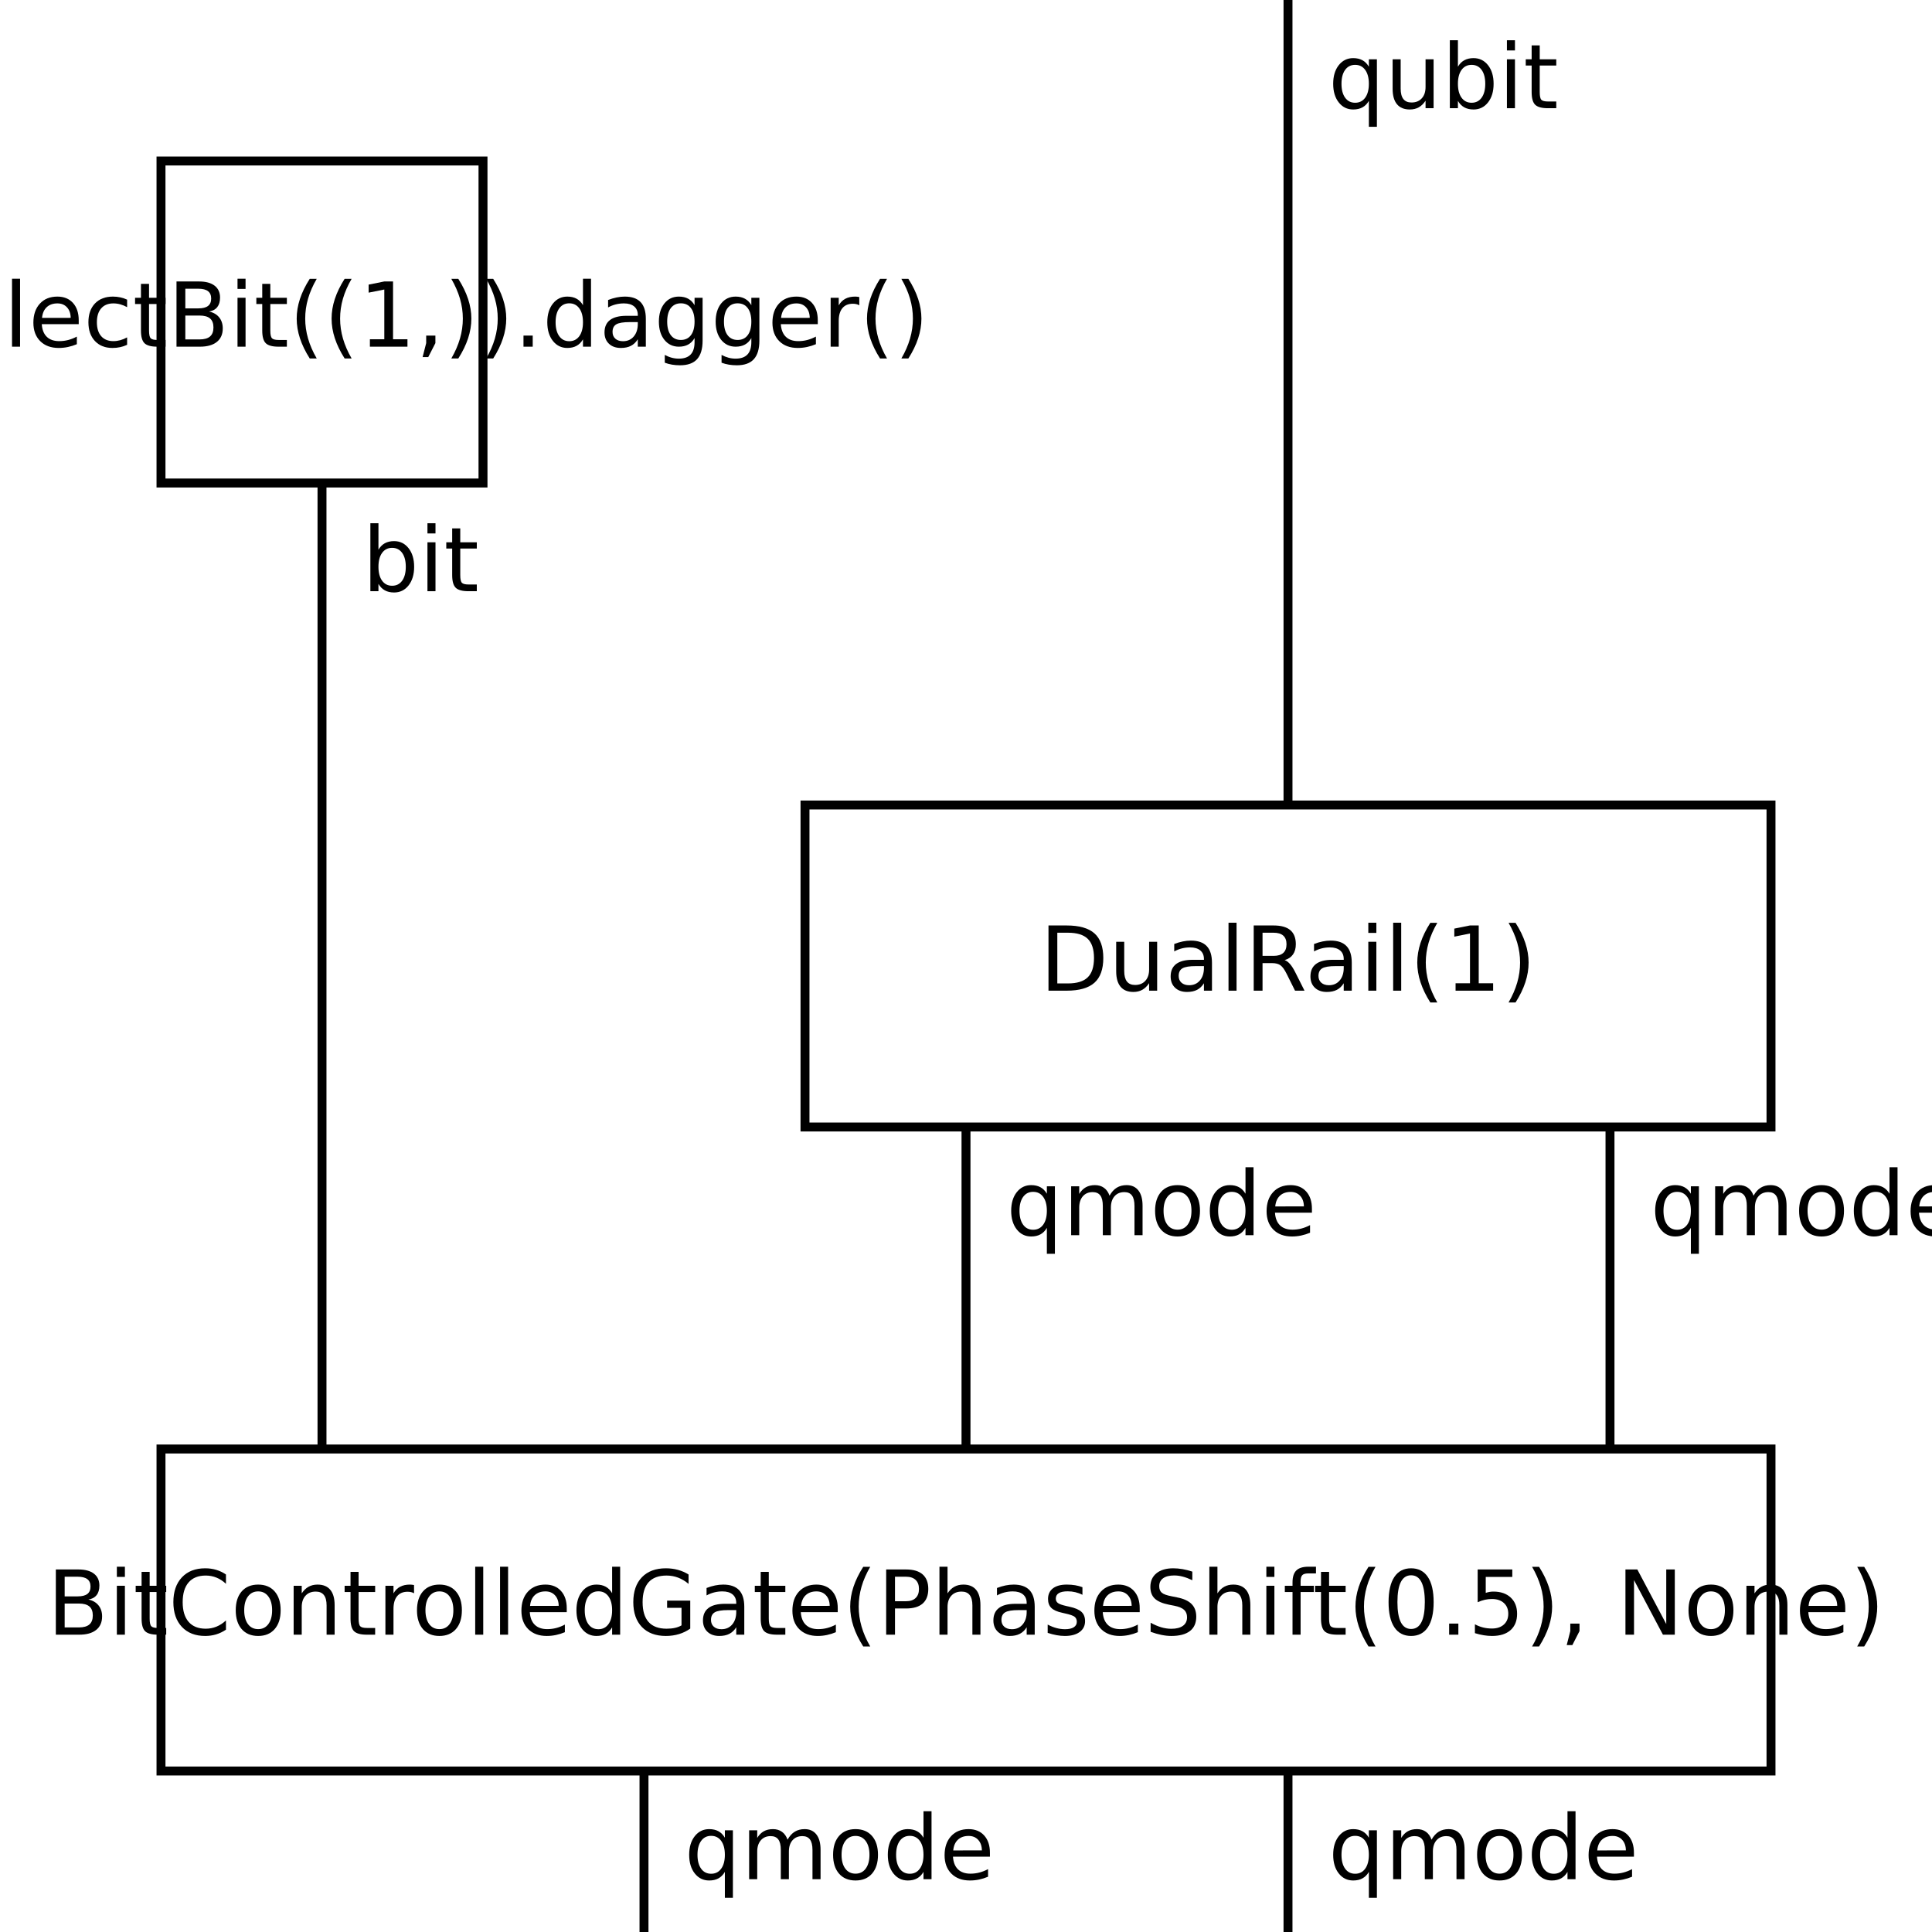
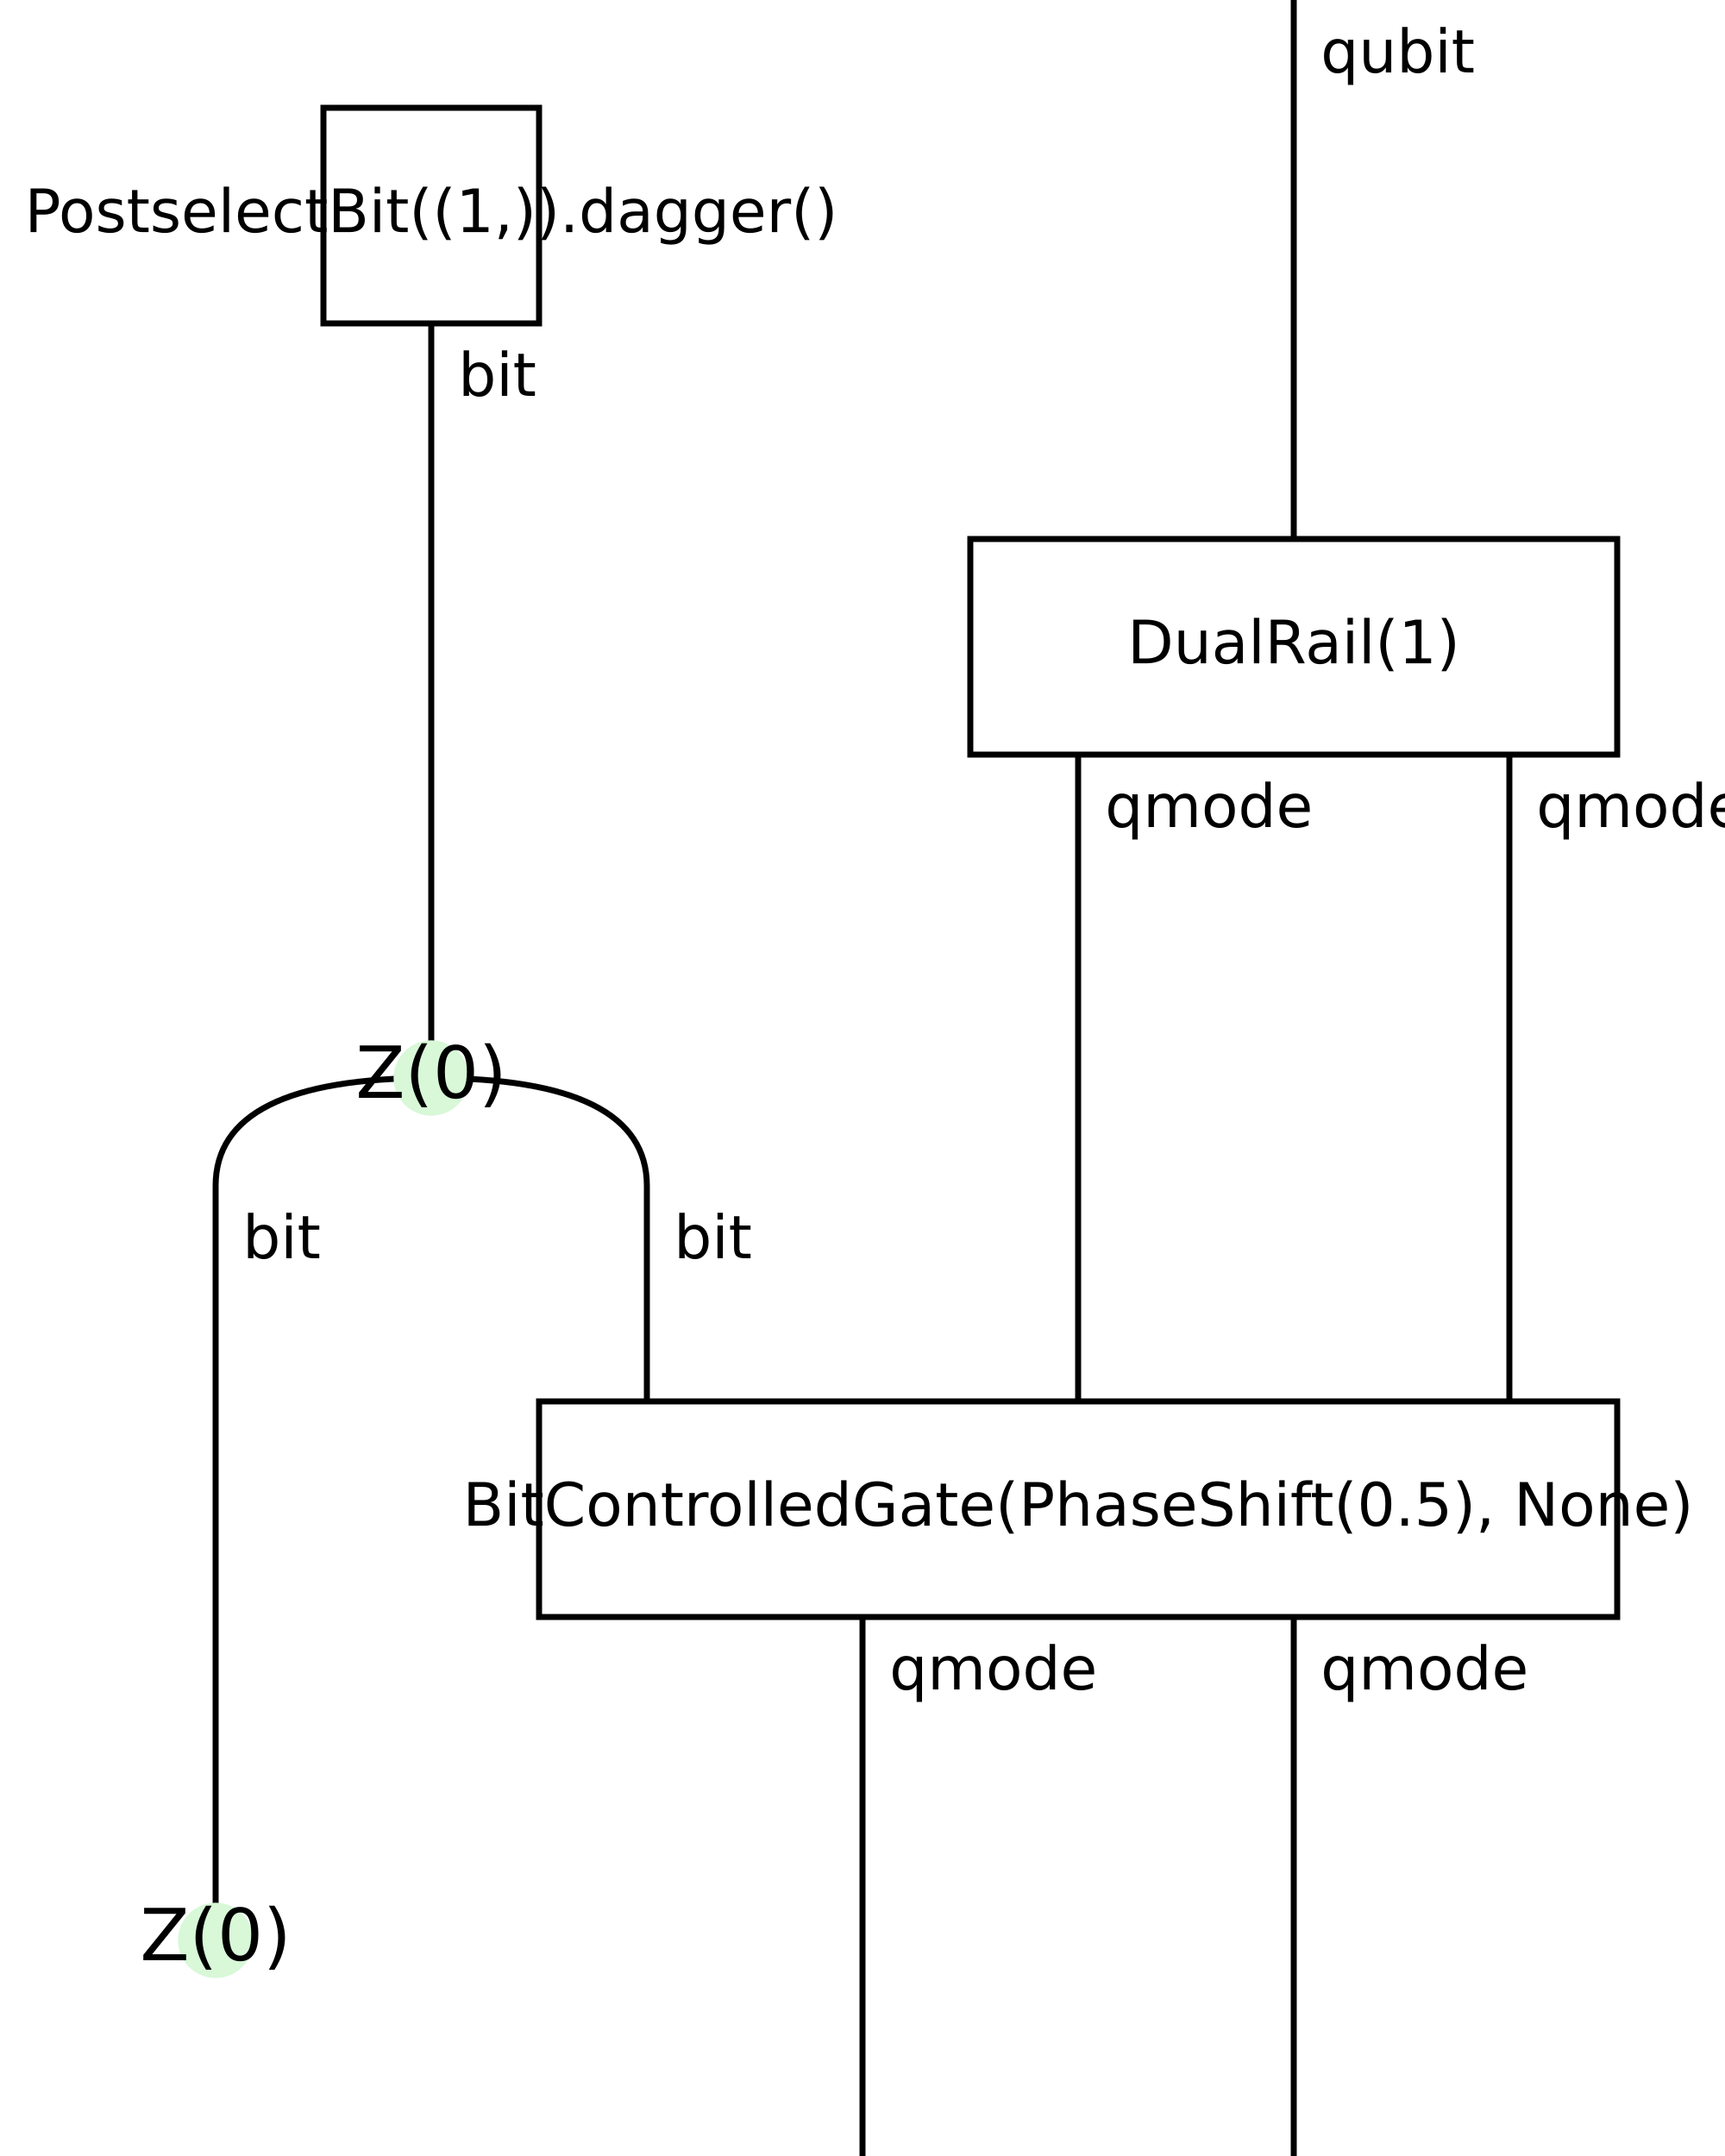
- <svg xmlns="http://www.w3.org/2000/svg" xmlns:xlink="http://www.w3.org/1999/xlink" width="216pt" height="216pt" viewBox="0 0 216 216" version="1.1">
+ <svg xmlns="http://www.w3.org/2000/svg" xmlns:xlink="http://www.w3.org/1999/xlink" width="288pt" height="360pt" viewBox="0 0 288 360" version="1.1">
  <defs>
    <style type="text/css">*{stroke-linejoin: round; stroke-linecap: butt}</style>
  </defs>
  <g id="figure_1">
    <g id="patch_1">
-       <path d="M 0 216  L 216 216  L 216 0  L 0 0  z " style="fill: #ffffff" />
+       <path d="M 0 360  L 288 360  L 288 0  L 0 0  z " style="fill: #ffffff" />
    </g>
    <g id="axes_1">
      <g id="patch_2">
-         <path d="M 0 216  L 216 216  L 216 0  L 0 0  z " clip-path="url(#p2b5b5eb621)" style="fill: #ffffff; stroke: #ffffff; stroke-linejoin: miter" />
+         <path d="M 0 360  L 288 360  L 288 0  L 0 0  z " clip-path="url(#p1aa650f228)" style="fill: #ffffff; stroke: #ffffff; stroke-linejoin: miter" />
      </g>
      <g id="patch_3">
-         <path d="M 36 54  Q 36 162 36 162  " clip-path="url(#p2b5b5eb621)" style="fill: none; stroke: #000000; stroke-linejoin: miter" />
+         <path d="M 72 54  Q 72 162 72 162  " clip-path="url(#p1aa650f228)" style="fill: none; stroke: #000000; stroke-linejoin: miter" />
      </g>
      <g id="patch_4">
-         <path d="M 144 0  Q 144 90 144 90  " clip-path="url(#p2b5b5eb621)" style="fill: none; stroke: #000000; stroke-linejoin: miter" />
+         <path d="M 216 0  Q 216 90 216 90  " clip-path="url(#p1aa650f228)" style="fill: none; stroke: #000000; stroke-linejoin: miter" />
      </g>
      <g id="patch_5">
-         <path d="M 108 126  Q 108 162 108 162  " clip-path="url(#p2b5b5eb621)" style="fill: none; stroke: #000000; stroke-linejoin: miter" />
+         <path d="M 180 126  Q 180 234 180 234  " clip-path="url(#p1aa650f228)" style="fill: none; stroke: #000000; stroke-linejoin: miter" />
      </g>
      <g id="patch_6">
-         <path d="M 180 126  Q 180 162 180 162  " clip-path="url(#p2b5b5eb621)" style="fill: none; stroke: #000000; stroke-linejoin: miter" />
+         <path d="M 252 126  Q 252 234 252 234  " clip-path="url(#p1aa650f228)" style="fill: none; stroke: #000000; stroke-linejoin: miter" />
      </g>
      <g id="patch_7">
-         <path d="M 72 198  Q 72 216 72 216  " clip-path="url(#p2b5b5eb621)" style="fill: none; stroke: #000000; stroke-linejoin: miter" />
+         <path d="M 72 180  Q 36 180 36 198  " clip-path="url(#p1aa650f228)" style="fill: none; stroke: #000000; stroke-linejoin: miter" />
      </g>
      <g id="patch_8">
-         <path d="M 144 198  Q 144 216 144 216  " clip-path="url(#p2b5b5eb621)" style="fill: none; stroke: #000000; stroke-linejoin: miter" />
+         <path d="M 72 180  Q 108 180 108 198  " clip-path="url(#p1aa650f228)" style="fill: none; stroke: #000000; stroke-linejoin: miter" />
      </g>
      <g id="patch_9">
-         <path d="M 18 54  L 18 18  L 54 18  L 54 54  z " clip-path="url(#p2b5b5eb621)" style="fill: #ffffff; stroke: #000000; stroke-linejoin: miter" />
+         <path d="M 72 162  Q 72 180 72 180  " clip-path="url(#p1aa650f228)" style="fill: none; stroke: #000000; stroke-linejoin: miter" />
      </g>
      <g id="patch_10">
-         <path d="M 90 126  L 90 90  L 198 90  L 198 126  z " clip-path="url(#p2b5b5eb621)" style="fill: #ffffff; stroke: #000000; stroke-linejoin: miter" />
+         <path d="M 36 198  Q 36 306 36 306  " clip-path="url(#p1aa650f228)" style="fill: none; stroke: #000000; stroke-linejoin: miter" />
      </g>
      <g id="patch_11">
-         <path d="M 18 198  L 18 162  L 198 162  L 198 198  z " clip-path="url(#p2b5b5eb621)" style="fill: #ffffff; stroke: #000000; stroke-linejoin: miter" />
+         <path d="M 108 198  Q 108 234 108 234  " clip-path="url(#p1aa650f228)" style="fill: none; stroke: #000000; stroke-linejoin: miter" />
+       </g>
+       <g id="patch_12">
+         <path d="M 144 270  Q 144 360 144 360  " clip-path="url(#p1aa650f228)" style="fill: none; stroke: #000000; stroke-linejoin: miter" />
+       </g>
+       <g id="patch_13">
+         <path d="M 216 270  Q 216 360 216 360  " clip-path="url(#p1aa650f228)" style="fill: none; stroke: #000000; stroke-linejoin: miter" />
+       </g>
+       <g id="patch_14">
+         <path d="M 36 306  Q 36 324 36 324  " clip-path="url(#p1aa650f228)" style="fill: none; stroke: #000000; stroke-linejoin: miter" />
+       </g>
+       <g id="patch_15">
+         <path d="M 54 54  L 54 18  L 90 18  L 90 54  z " clip-path="url(#p1aa650f228)" style="fill: #ffffff; stroke: #000000; stroke-linejoin: miter" />
+       </g>
+       <g id="patch_16">
+         <path d="M 162 126  L 162 90  L 270 90  L 270 126  z " clip-path="url(#p1aa650f228)" style="fill: #ffffff; stroke: #000000; stroke-linejoin: miter" />
+       </g>
+       <g id="patch_17">
+         <path d="M 90 270  L 90 234  L 270 234  L 270 270  z " clip-path="url(#p1aa650f228)" style="fill: #ffffff; stroke: #000000; stroke-linejoin: miter" />
+       </g>
+       <g id="PathCollection_1">
+         <defs>
+           <path id="C0_0_48b096e7e0" d="M 0 5.79  C 1.536 5.79 3.008 5.18 4.094 4.094  C 5.18 3.008 5.79 1.536 5.79 -0  C 5.79 -1.536 5.18 -3.008 4.094 -4.094  C 3.008 -5.18 1.536 -5.79 0 -5.79  C -1.536 -5.79 -3.008 -5.18 -4.094 -4.094  C -5.18 -3.008 -5.79 -1.536 -5.79 0  C -5.79 1.536 -5.18 3.008 -4.094 4.094  C -3.008 5.18 -1.536 5.79 0 5.79  z " />
+         </defs>
+         <g clip-path="url(#p1aa650f228)">
+           <use xlink:href="#C0_0_48b096e7e0" x="36" y="324" style="fill: #d8f8d8; stroke: #d8f8d8" />
+         </g>
+         <g clip-path="url(#p1aa650f228)">
+           <use xlink:href="#C0_0_48b096e7e0" x="72" y="180" style="fill: #d8f8d8; stroke: #d8f8d8" />
+         </g>
      </g>
      <g id="text_1">
-         <g transform="translate(40.5 66.09844) scale(0.1 -0.1)">
+         <g transform="translate(76.5 66.09844) scale(0.1 -0.1)">
          <defs>
            <path id="DejaVuSans-62" d="M 3116 1747  Q 3116 2381 2855 2742  Q 2594 3103 2138 3103  Q 1681 3103 1420 2742  Q 1159 2381 1159 1747  Q 1159 1113 1420 752  Q 1681 391 2138 391  Q 2594 391 2855 752  Q 3116 1113 3116 1747  z M 1159 2969  Q 1341 3281 1617 3432  Q 1894 3584 2278 3584  Q 2916 3584 3314 3078  Q 3713 2572 3713 1747  Q 3713 922 3314 415  Q 2916 -91 2278 -91  Q 1894 -91 1617 61  Q 1341 213 1159 525  L 1159 0  L 581 0  L 581 4863  L 1159 4863  L 1159 2969  z " transform="scale(0.015625)" />
            <path id="DejaVuSans-69" d="M 603 3500  L 1178 3500  L 1178 0  L 603 0  L 603 3500  z M 603 4863  L 1178 4863  L 1178 4134  L 603 4134  L 603 4863  z " transform="scale(0.015625)" />
            <path id="DejaVuSans-74" d="M 1172 4494  L 1172 3500  L 2356 3500  L 2356 3053  L 1172 3053  L 1172 1153  Q 1172 725 1289 603  Q 1406 481 1766 481  L 2356 481  L 2356 0  L 1766 0  Q 1100 0 847 248  Q 594 497 594 1153  L 594 3053  L 172 3053  L 172 3500  L 594 3500  L 594 4494  L 1172 4494  z " transform="scale(0.015625)" />
          </defs>
          <use xlink:href="#DejaVuSans-62" />
          <use xlink:href="#DejaVuSans-69" transform="translate(63.47656 0)" />
          <use xlink:href="#DejaVuSans-74" transform="translate(91.25977 0)" />
        </g>
      </g>
      <g id="text_2">
-         <g transform="translate(148.5 12.09844) scale(0.1 -0.1)">
+         <g transform="translate(220.5 12.09844) scale(0.1 -0.1)">
          <defs>
            <path id="DejaVuSans-71" d="M 947 1747  Q 947 1113 1208 752  Q 1469 391 1925 391  Q 2381 391 2643 752  Q 2906 1113 2906 1747  Q 2906 2381 2643 2742  Q 2381 3103 1925 3103  Q 1469 3103 1208 2742  Q 947 2381 947 1747  z M 2906 525  Q 2725 213 2448 61  Q 2172 -91 1784 -91  Q 1150 -91 751 415  Q 353 922 353 1747  Q 353 2572 751 3078  Q 1150 3584 1784 3584  Q 2172 3584 2448 3432  Q 2725 3281 2906 2969  L 2906 3500  L 3481 3500  L 3481 -1331  L 2906 -1331  L 2906 525  z " transform="scale(0.015625)" />
            <path id="DejaVuSans-75" d="M 544 1381  L 544 3500  L 1119 3500  L 1119 1403  Q 1119 906 1312 657  Q 1506 409 1894 409  Q 2359 409 2629 706  Q 2900 1003 2900 1516  L 2900 3500  L 3475 3500  L 3475 0  L 2900 0  L 2900 538  Q 2691 219 2414 64  Q 2138 -91 1772 -91  Q 1169 -91 856 284  Q 544 659 544 1381  z M 1991 3584  L 1991 3584  z " transform="scale(0.015625)" />
          </defs>
          <use xlink:href="#DejaVuSans-71" />
          <use xlink:href="#DejaVuSans-75" transform="translate(63.47656 0)" />
          <use xlink:href="#DejaVuSans-62" transform="translate(126.8555 0)" />
          <use xlink:href="#DejaVuSans-69" transform="translate(190.332 0)" />
          <use xlink:href="#DejaVuSans-74" transform="translate(218.1152 0)" />
        </g>
      </g>
      <g id="text_3">
-         <g transform="translate(112.5 138.0984) scale(0.1 -0.1)">
+         <g transform="translate(184.5 138.0984) scale(0.1 -0.1)">
          <defs>
            <path id="DejaVuSans-6d" d="M 3328 2828  Q 3544 3216 3844 3400  Q 4144 3584 4550 3584  Q 5097 3584 5394 3201  Q 5691 2819 5691 2113  L 5691 0  L 5113 0  L 5113 2094  Q 5113 2597 4934 2840  Q 4756 3084 4391 3084  Q 3944 3084 3684 2787  Q 3425 2491 3425 1978  L 3425 0  L 2847 0  L 2847 2094  Q 2847 2600 2669 2842  Q 2491 3084 2119 3084  Q 1678 3084 1418 2786  Q 1159 2488 1159 1978  L 1159 0  L 581 0  L 581 3500  L 1159 3500  L 1159 2956  Q 1356 3278 1631 3431  Q 1906 3584 2284 3584  Q 2666 3584 2933 3390  Q 3200 3197 3328 2828  z " transform="scale(0.015625)" />
            <path id="DejaVuSans-6f" d="M 1959 3097  Q 1497 3097 1228 2736  Q 959 2375 959 1747  Q 959 1119 1226 758  Q 1494 397 1959 397  Q 2419 397 2687 759  Q 2956 1122 2956 1747  Q 2956 2369 2687 2733  Q 2419 3097 1959 3097  z M 1959 3584  Q 2709 3584 3137 3096  Q 3566 2609 3566 1747  Q 3566 888 3137 398  Q 2709 -91 1959 -91  Q 1206 -91 779 398  Q 353 888 353 1747  Q 353 2609 779 3096  Q 1206 3584 1959 3584  z " transform="scale(0.015625)" />
            <path id="DejaVuSans-64" d="M 2906 2969  L 2906 4863  L 3481 4863  L 3481 0  L 2906 0  L 2906 525  Q 2725 213 2448 61  Q 2172 -91 1784 -91  Q 1150 -91 751 415  Q 353 922 353 1747  Q 353 2572 751 3078  Q 1150 3584 1784 3584  Q 2172 3584 2448 3432  Q 2725 3281 2906 2969  z M 947 1747  Q 947 1113 1208 752  Q 1469 391 1925 391  Q 2381 391 2643 752  Q 2906 1113 2906 1747  Q 2906 2381 2643 2742  Q 2381 3103 1925 3103  Q 1469 3103 1208 2742  Q 947 2381 947 1747  z " transform="scale(0.015625)" />
            <path id="DejaVuSans-65" d="M 3597 1894  L 3597 1613  L 953 1613  Q 991 1019 1311 708  Q 1631 397 2203 397  Q 2534 397 2845 478  Q 3156 559 3463 722  L 3463 178  Q 3153 47 2828 -22  Q 2503 -91 2169 -91  Q 1331 -91 842 396  Q 353 884 353 1716  Q 353 2575 817 3079  Q 1281 3584 2069 3584  Q 2775 3584 3186 3129  Q 3597 2675 3597 1894  z M 3022 2063  Q 3016 2534 2758 2815  Q 2500 3097 2075 3097  Q 1594 3097 1305 2825  Q 1016 2553 972 2059  L 3022 2063  z " transform="scale(0.015625)" />
          </defs>
          <use xlink:href="#DejaVuSans-71" />
          <use xlink:href="#DejaVuSans-6d" transform="translate(63.47656 0)" />
          <use xlink:href="#DejaVuSans-6f" transform="translate(160.8887 0)" />
          <use xlink:href="#DejaVuSans-64" transform="translate(222.0703 0)" />
          <use xlink:href="#DejaVuSans-65" transform="translate(285.5469 0)" />
        </g>
      </g>
      <g id="text_4">
-         <g transform="translate(184.5 138.0984) scale(0.1 -0.1)">
+         <g transform="translate(256.5 138.0984) scale(0.1 -0.1)">
          <use xlink:href="#DejaVuSans-71" />
          <use xlink:href="#DejaVuSans-6d" transform="translate(63.47656 0)" />
          <use xlink:href="#DejaVuSans-6f" transform="translate(160.8887 0)" />
          <use xlink:href="#DejaVuSans-64" transform="translate(222.0703 0)" />
          <use xlink:href="#DejaVuSans-65" transform="translate(285.5469 0)" />
        </g>
      </g>
      <g id="text_5">
-         <g transform="translate(76.5 210.0984) scale(0.1 -0.1)">
+         <g transform="translate(40.5 210.0984) scale(0.1 -0.1)">
+           <use xlink:href="#DejaVuSans-62" />
+           <use xlink:href="#DejaVuSans-69" transform="translate(63.47656 0)" />
+           <use xlink:href="#DejaVuSans-74" transform="translate(91.25977 0)" />
+         </g>
+       </g>
+       <g id="text_6">
+         <g transform="translate(112.5 210.0984) scale(0.1 -0.1)">
+           <use xlink:href="#DejaVuSans-62" />
+           <use xlink:href="#DejaVuSans-69" transform="translate(63.47656 0)" />
+           <use xlink:href="#DejaVuSans-74" transform="translate(91.25977 0)" />
+         </g>
+       </g>
+       <g id="text_7">
+         <g transform="translate(148.5 282.0984) scale(0.1 -0.1)">
          <use xlink:href="#DejaVuSans-71" />
          <use xlink:href="#DejaVuSans-6d" transform="translate(63.47656 0)" />
          <use xlink:href="#DejaVuSans-6f" transform="translate(160.8887 0)" />
          <use xlink:href="#DejaVuSans-64" transform="translate(222.0703 0)" />
          <use xlink:href="#DejaVuSans-65" transform="translate(285.5469 0)" />
        </g>
      </g>
-       <g id="text_6">
-         <g transform="translate(148.5 210.0984) scale(0.1 -0.1)">
+       <g id="text_8">
+         <g transform="translate(220.5 282.0984) scale(0.1 -0.1)">
          <use xlink:href="#DejaVuSans-71" />
          <use xlink:href="#DejaVuSans-6d" transform="translate(63.47656 0)" />
          <use xlink:href="#DejaVuSans-6f" transform="translate(160.8887 0)" />
          <use xlink:href="#DejaVuSans-64" transform="translate(222.0703 0)" />
          <use xlink:href="#DejaVuSans-65" transform="translate(285.5469 0)" />
        </g>
      </g>
-       <g id="text_7">
-         <g transform="translate(-31.87656 38.75937) scale(0.1 -0.1)">
+       <g id="text_9">
+         <g transform="translate(4.123437 38.75937) scale(0.1 -0.1)">
          <defs>
            <path id="DejaVuSans-50" d="M 1259 4147  L 1259 2394  L 2053 2394  Q 2494 2394 2734 2622  Q 2975 2850 2975 3272  Q 2975 3691 2734 3919  Q 2494 4147 2053 4147  L 1259 4147  z M 628 4666  L 2053 4666  Q 2838 4666 3239 4311  Q 3641 3956 3641 3272  Q 3641 2581 3239 2228  Q 2838 1875 2053 1875  L 1259 1875  L 1259 0  L 628 0  L 628 4666  z " transform="scale(0.015625)" />
            <path id="DejaVuSans-73" d="M 2834 3397  L 2834 2853  Q 2591 2978 2328 3040  Q 2066 3103 1784 3103  Q 1356 3103 1142 2972  Q 928 2841 928 2578  Q 928 2378 1081 2264  Q 1234 2150 1697 2047  L 1894 2003  Q 2506 1872 2764 1633  Q 3022 1394 3022 966  Q 3022 478 2636 193  Q 2250 -91 1575 -91  Q 1294 -91 989 -36  Q 684 19 347 128  L 347 722  Q 666 556 975 473  Q 1284 391 1588 391  Q 1994 391 2212 530  Q 2431 669 2431 922  Q 2431 1156 2273 1281  Q 2116 1406 1581 1522  L 1381 1569  Q 847 1681 609 1914  Q 372 2147 372 2553  Q 372 3047 722 3315  Q 1072 3584 1716 3584  Q 2034 3584 2315 3537  Q 2597 3491 2834 3397  z " transform="scale(0.015625)" />
            <path id="DejaVuSans-6c" d="M 603 4863  L 1178 4863  L 1178 0  L 603 0  L 603 4863  z " transform="scale(0.015625)" />
            <path id="DejaVuSans-63" d="M 3122 3366  L 3122 2828  Q 2878 2963 2633 3030  Q 2388 3097 2138 3097  Q 1578 3097 1268 2742  Q 959 2388 959 1747  Q 959 1106 1268 751  Q 1578 397 2138 397  Q 2388 397 2633 464  Q 2878 531 3122 666  L 3122 134  Q 2881 22 2623 -34  Q 2366 -91 2075 -91  Q 1284 -91 818 406  Q 353 903 353 1747  Q 353 2603 823 3093  Q 1294 3584 2113 3584  Q 2378 3584 2631 3529  Q 2884 3475 3122 3366  z " transform="scale(0.015625)" />
            <path id="DejaVuSans-42" d="M 1259 2228  L 1259 519  L 2272 519  Q 2781 519 3026 730  Q 3272 941 3272 1375  Q 3272 1813 3026 2020  Q 2781 2228 2272 2228  L 1259 2228  z M 1259 4147  L 1259 2741  L 2194 2741  Q 2656 2741 2882 2914  Q 3109 3088 3109 3444  Q 3109 3797 2882 3972  Q 2656 4147 2194 4147  L 1259 4147  z M 628 4666  L 2241 4666  Q 2963 4666 3353 4366  Q 3744 4066 3744 3513  Q 3744 3084 3544 2831  Q 3344 2578 2956 2516  Q 3422 2416 3680 2098  Q 3938 1781 3938 1306  Q 3938 681 3513 340  Q 3088 0 2303 0  L 628 0  L 628 4666  z " transform="scale(0.015625)" />
            <path id="DejaVuSans-28" d="M 1984 4856  Q 1566 4138 1362 3434  Q 1159 2731 1159 2009  Q 1159 1288 1364 580  Q 1569 -128 1984 -844  L 1484 -844  Q 1016 -109 783 600  Q 550 1309 550 2009  Q 550 2706 781 3412  Q 1013 4119 1484 4856  L 1984 4856  z " transform="scale(0.015625)" />
            <path id="DejaVuSans-31" d="M 794 531  L 1825 531  L 1825 4091  L 703 3866  L 703 4441  L 1819 4666  L 2450 4666  L 2450 531  L 3481 531  L 3481 0  L 794 0  L 794 531  z " transform="scale(0.015625)" />
            <path id="DejaVuSans-2c" d="M 750 794  L 1409 794  L 1409 256  L 897 -744  L 494 -744  L 750 256  L 750 794  z " transform="scale(0.015625)" />
            <path id="DejaVuSans-29" d="M 513 4856  L 1013 4856  Q 1481 4119 1714 3412  Q 1947 2706 1947 2009  Q 1947 1309 1714 600  Q 1481 -109 1013 -844  L 513 -844  Q 928 -128 1133 580  Q 1338 1288 1338 2009  Q 1338 2731 1133 3434  Q 928 4138 513 4856  z " transform="scale(0.015625)" />
            <path id="DejaVuSans-2e" d="M 684 794  L 1344 794  L 1344 0  L 684 0  L 684 794  z " transform="scale(0.015625)" />
            <path id="DejaVuSans-61" d="M 2194 1759  Q 1497 1759 1228 1600  Q 959 1441 959 1056  Q 959 750 1161 570  Q 1363 391 1709 391  Q 2188 391 2477 730  Q 2766 1069 2766 1631  L 2766 1759  L 2194 1759  z M 3341 1997  L 3341 0  L 2766 0  L 2766 531  Q 2569 213 2275 61  Q 1981 -91 1556 -91  Q 1019 -91 701 211  Q 384 513 384 1019  Q 384 1609 779 1909  Q 1175 2209 1959 2209  L 2766 2209  L 2766 2266  Q 2766 2663 2505 2880  Q 2244 3097 1772 3097  Q 1472 3097 1187 3025  Q 903 2953 641 2809  L 641 3341  Q 956 3463 1253 3523  Q 1550 3584 1831 3584  Q 2591 3584 2966 3190  Q 3341 2797 3341 1997  z " transform="scale(0.015625)" />
            <path id="DejaVuSans-67" d="M 2906 1791  Q 2906 2416 2648 2759  Q 2391 3103 1925 3103  Q 1463 3103 1205 2759  Q 947 2416 947 1791  Q 947 1169 1205 825  Q 1463 481 1925 481  Q 2391 481 2648 825  Q 2906 1169 2906 1791  z M 3481 434  Q 3481 -459 3084 -895  Q 2688 -1331 1869 -1331  Q 1566 -1331 1297 -1286  Q 1028 -1241 775 -1147  L 775 -588  Q 1028 -725 1275 -790  Q 1522 -856 1778 -856  Q 2344 -856 2625 -561  Q 2906 -266 2906 331  L 2906 616  Q 2728 306 2450 153  Q 2172 0 1784 0  Q 1141 0 747 490  Q 353 981 353 1791  Q 353 2603 747 3093  Q 1141 3584 1784 3584  Q 2172 3584 2450 3431  Q 2728 3278 2906 2969  L 2906 3500  L 3481 3500  L 3481 434  z " transform="scale(0.015625)" />
            <path id="DejaVuSans-72" d="M 2631 2963  Q 2534 3019 2420 3045  Q 2306 3072 2169 3072  Q 1681 3072 1420 2755  Q 1159 2438 1159 1844  L 1159 0  L 581 0  L 581 3500  L 1159 3500  L 1159 2956  Q 1341 3275 1631 3429  Q 1922 3584 2338 3584  Q 2397 3584 2469 3576  Q 2541 3569 2628 3553  L 2631 2963  z " transform="scale(0.015625)" />
          </defs>
          <use xlink:href="#DejaVuSans-50" />
          <use xlink:href="#DejaVuSans-6f" transform="translate(56.67773 0)" />
          <use xlink:href="#DejaVuSans-73" transform="translate(117.8594 0)" />
          <use xlink:href="#DejaVuSans-74" transform="translate(169.959 0)" />
          <use xlink:href="#DejaVuSans-73" transform="translate(209.168 0)" />
          <use xlink:href="#DejaVuSans-65" transform="translate(261.2676 0)" />
          <use xlink:href="#DejaVuSans-6c" transform="translate(322.791 0)" />
          <use xlink:href="#DejaVuSans-65" transform="translate(350.5742 0)" />
          <use xlink:href="#DejaVuSans-63" transform="translate(412.0977 0)" />
          <use xlink:href="#DejaVuSans-74" transform="translate(467.0781 0)" />
          <use xlink:href="#DejaVuSans-42" transform="translate(506.2871 0)" />
          <use xlink:href="#DejaVuSans-69" transform="translate(574.8906 0)" />
          <use xlink:href="#DejaVuSans-74" transform="translate(602.6738 0)" />
          <use xlink:href="#DejaVuSans-28" transform="translate(641.8828 0)" />
          <use xlink:href="#DejaVuSans-28" transform="translate(680.8965 0)" />
          <use xlink:href="#DejaVuSans-31" transform="translate(719.9102 0)" />
          <use xlink:href="#DejaVuSans-2c" transform="translate(783.5332 0)" />
          <use xlink:href="#DejaVuSans-29" transform="translate(815.3203 0)" />
          <use xlink:href="#DejaVuSans-29" transform="translate(854.334 0)" />
          <use xlink:href="#DejaVuSans-2e" transform="translate(893.3477 0)" />
          <use xlink:href="#DejaVuSans-64" transform="translate(925.1348 0)" />
          <use xlink:href="#DejaVuSans-61" transform="translate(988.6113 0)" />
          <use xlink:href="#DejaVuSans-67" transform="translate(1049.891 0)" />
          <use xlink:href="#DejaVuSans-67" transform="translate(1113.367 0)" />
          <use xlink:href="#DejaVuSans-65" transform="translate(1176.844 0)" />
          <use xlink:href="#DejaVuSans-72" transform="translate(1238.367 0)" />
          <use xlink:href="#DejaVuSans-28" transform="translate(1279.48 0)" />
          <use xlink:href="#DejaVuSans-29" transform="translate(1318.494 0)" />
        </g>
      </g>
-       <g id="text_8">
-         <g transform="translate(116.2414 110.7594) scale(0.1 -0.1)">
+       <g id="text_10">
+         <g transform="translate(188.2414 110.7594) scale(0.1 -0.1)">
          <defs>
            <path id="DejaVuSans-44" d="M 1259 4147  L 1259 519  L 2022 519  Q 2988 519 3436 956  Q 3884 1394 3884 2338  Q 3884 3275 3436 3711  Q 2988 4147 2022 4147  L 1259 4147  z M 628 4666  L 1925 4666  Q 3281 4666 3915 4102  Q 4550 3538 4550 2338  Q 4550 1131 3912 565  Q 3275 0 1925 0  L 628 0  L 628 4666  z " transform="scale(0.015625)" />
            <path id="DejaVuSans-52" d="M 2841 2188  Q 3044 2119 3236 1894  Q 3428 1669 3622 1275  L 4263 0  L 3584 0  L 2988 1197  Q 2756 1666 2539 1819  Q 2322 1972 1947 1972  L 1259 1972  L 1259 0  L 628 0  L 628 4666  L 2053 4666  Q 2853 4666 3247 4331  Q 3641 3997 3641 3322  Q 3641 2881 3436 2590  Q 3231 2300 2841 2188  z M 1259 4147  L 1259 2491  L 2053 2491  Q 2509 2491 2742 2702  Q 2975 2913 2975 3322  Q 2975 3731 2742 3939  Q 2509 4147 2053 4147  L 1259 4147  z " transform="scale(0.015625)" />
          </defs>
          <use xlink:href="#DejaVuSans-44" />
          <use xlink:href="#DejaVuSans-75" transform="translate(77.00195 0)" />
          <use xlink:href="#DejaVuSans-61" transform="translate(140.3809 0)" />
          <use xlink:href="#DejaVuSans-6c" transform="translate(201.6602 0)" />
          <use xlink:href="#DejaVuSans-52" transform="translate(229.4434 0)" />
          <use xlink:href="#DejaVuSans-61" transform="translate(296.6758 0)" />
          <use xlink:href="#DejaVuSans-69" transform="translate(357.9551 0)" />
          <use xlink:href="#DejaVuSans-6c" transform="translate(385.7383 0)" />
          <use xlink:href="#DejaVuSans-28" transform="translate(413.5215 0)" />
          <use xlink:href="#DejaVuSans-31" transform="translate(452.5352 0)" />
          <use xlink:href="#DejaVuSans-29" transform="translate(516.1582 0)" />
        </g>
      </g>
-       <g id="text_9">
-         <g transform="translate(5.2625 182.7594) scale(0.1 -0.1)">
+       <g id="text_11">
+         <g transform="translate(77.2625 254.7594) scale(0.1 -0.1)">
          <defs>
            <path id="DejaVuSans-43" d="M 4122 4306  L 4122 3641  Q 3803 3938 3442 4084  Q 3081 4231 2675 4231  Q 1875 4231 1450 3742  Q 1025 3253 1025 2328  Q 1025 1406 1450 917  Q 1875 428 2675 428  Q 3081 428 3442 575  Q 3803 722 4122 1019  L 4122 359  Q 3791 134 3420 21  Q 3050 -91 2638 -91  Q 1578 -91 968 557  Q 359 1206 359 2328  Q 359 3453 968 4101  Q 1578 4750 2638 4750  Q 3056 4750 3426 4639  Q 3797 4528 4122 4306  z " transform="scale(0.015625)" />
            <path id="DejaVuSans-6e" d="M 3513 2113  L 3513 0  L 2938 0  L 2938 2094  Q 2938 2591 2744 2837  Q 2550 3084 2163 3084  Q 1697 3084 1428 2787  Q 1159 2491 1159 1978  L 1159 0  L 581 0  L 581 3500  L 1159 3500  L 1159 2956  Q 1366 3272 1645 3428  Q 1925 3584 2291 3584  Q 2894 3584 3203 3211  Q 3513 2838 3513 2113  z " transform="scale(0.015625)" />
            <path id="DejaVuSans-47" d="M 3809 666  L 3809 1919  L 2778 1919  L 2778 2438  L 4434 2438  L 4434 434  Q 4069 175 3628 42  Q 3188 -91 2688 -91  Q 1594 -91 976 548  Q 359 1188 359 2328  Q 359 3472 976 4111  Q 1594 4750 2688 4750  Q 3144 4750 3555 4637  Q 3966 4525 4313 4306  L 4313 3634  Q 3963 3931 3569 4081  Q 3175 4231 2741 4231  Q 1884 4231 1454 3753  Q 1025 3275 1025 2328  Q 1025 1384 1454 906  Q 1884 428 2741 428  Q 3075 428 3337 486  Q 3600 544 3809 666  z " transform="scale(0.015625)" />
            <path id="DejaVuSans-68" d="M 3513 2113  L 3513 0  L 2938 0  L 2938 2094  Q 2938 2591 2744 2837  Q 2550 3084 2163 3084  Q 1697 3084 1428 2787  Q 1159 2491 1159 1978  L 1159 0  L 581 0  L 581 4863  L 1159 4863  L 1159 2956  Q 1366 3272 1645 3428  Q 1925 3584 2291 3584  Q 2894 3584 3203 3211  Q 3513 2838 3513 2113  z " transform="scale(0.015625)" />
            <path id="DejaVuSans-53" d="M 3425 4513  L 3425 3897  Q 3066 4069 2747 4153  Q 2428 4238 2131 4238  Q 1616 4238 1336 4038  Q 1056 3838 1056 3469  Q 1056 3159 1242 3001  Q 1428 2844 1947 2747  L 2328 2669  Q 3034 2534 3370 2195  Q 3706 1856 3706 1288  Q 3706 609 3251 259  Q 2797 -91 1919 -91  Q 1588 -91 1214 -16  Q 841 59 441 206  L 441 856  Q 825 641 1194 531  Q 1563 422 1919 422  Q 2459 422 2753 634  Q 3047 847 3047 1241  Q 3047 1584 2836 1778  Q 2625 1972 2144 2069  L 1759 2144  Q 1053 2284 737 2584  Q 422 2884 422 3419  Q 422 4038 858 4394  Q 1294 4750 2059 4750  Q 2388 4750 2728 4690  Q 3069 4631 3425 4513  z " transform="scale(0.015625)" />
            <path id="DejaVuSans-66" d="M 2375 4863  L 2375 4384  L 1825 4384  Q 1516 4384 1395 4259  Q 1275 4134 1275 3809  L 1275 3500  L 2222 3500  L 2222 3053  L 1275 3053  L 1275 0  L 697 0  L 697 3053  L 147 3053  L 147 3500  L 697 3500  L 697 3744  Q 697 4328 969 4595  Q 1241 4863 1831 4863  L 2375 4863  z " transform="scale(0.015625)" />
            <path id="DejaVuSans-30" d="M 2034 4250  Q 1547 4250 1301 3770  Q 1056 3291 1056 2328  Q 1056 1369 1301 889  Q 1547 409 2034 409  Q 2525 409 2770 889  Q 3016 1369 3016 2328  Q 3016 3291 2770 3770  Q 2525 4250 2034 4250  z M 2034 4750  Q 2819 4750 3233 4129  Q 3647 3509 3647 2328  Q 3647 1150 3233 529  Q 2819 -91 2034 -91  Q 1250 -91 836 529  Q 422 1150 422 2328  Q 422 3509 836 4129  Q 1250 4750 2034 4750  z " transform="scale(0.015625)" />
            <path id="DejaVuSans-35" d="M 691 4666  L 3169 4666  L 3169 4134  L 1269 4134  L 1269 2991  Q 1406 3038 1543 3061  Q 1681 3084 1819 3084  Q 2600 3084 3056 2656  Q 3513 2228 3513 1497  Q 3513 744 3044 326  Q 2575 -91 1722 -91  Q 1428 -91 1123 -41  Q 819 9 494 109  L 494 744  Q 775 591 1075 516  Q 1375 441 1709 441  Q 2250 441 2565 725  Q 2881 1009 2881 1497  Q 2881 1984 2565 2268  Q 2250 2553 1709 2553  Q 1456 2553 1204 2497  Q 953 2441 691 2322  L 691 4666  z " transform="scale(0.015625)" />
            <path id="DejaVuSans-20" transform="scale(0.015625)" />
            <path id="DejaVuSans-4e" d="M 628 4666  L 1478 4666  L 3547 763  L 3547 4666  L 4159 4666  L 4159 0  L 3309 0  L 1241 3903  L 1241 0  L 628 0  L 628 4666  z " transform="scale(0.015625)" />
          </defs>
          <use xlink:href="#DejaVuSans-42" />
          <use xlink:href="#DejaVuSans-69" transform="translate(68.60352 0)" />
          <use xlink:href="#DejaVuSans-74" transform="translate(96.38672 0)" />
          <use xlink:href="#DejaVuSans-43" transform="translate(135.5957 0)" />
          <use xlink:href="#DejaVuSans-6f" transform="translate(205.4199 0)" />
          <use xlink:href="#DejaVuSans-6e" transform="translate(266.6016 0)" />
          <use xlink:href="#DejaVuSans-74" transform="translate(329.9805 0)" />
          <use xlink:href="#DejaVuSans-72" transform="translate(369.1895 0)" />
          <use xlink:href="#DejaVuSans-6f" transform="translate(408.0527 0)" />
          <use xlink:href="#DejaVuSans-6c" transform="translate(469.2344 0)" />
          <use xlink:href="#DejaVuSans-6c" transform="translate(497.0176 0)" />
          <use xlink:href="#DejaVuSans-65" transform="translate(524.8008 0)" />
          <use xlink:href="#DejaVuSans-64" transform="translate(586.3242 0)" />
          <use xlink:href="#DejaVuSans-47" transform="translate(649.8008 0)" />
          <use xlink:href="#DejaVuSans-61" transform="translate(727.291 0)" />
          <use xlink:href="#DejaVuSans-74" transform="translate(788.5703 0)" />
          <use xlink:href="#DejaVuSans-65" transform="translate(827.7793 0)" />
          <use xlink:href="#DejaVuSans-28" transform="translate(889.3027 0)" />
          <use xlink:href="#DejaVuSans-50" transform="translate(928.3164 0)" />
          <use xlink:href="#DejaVuSans-68" transform="translate(988.6191 0)" />
          <use xlink:href="#DejaVuSans-61" transform="translate(1051.998 0)" />
          <use xlink:href="#DejaVuSans-73" transform="translate(1113.277 0)" />
          <use xlink:href="#DejaVuSans-65" transform="translate(1165.377 0)" />
          <use xlink:href="#DejaVuSans-53" transform="translate(1226.9 0)" />
          <use xlink:href="#DejaVuSans-68" transform="translate(1290.377 0)" />
          <use xlink:href="#DejaVuSans-69" transform="translate(1353.756 0)" />
          <use xlink:href="#DejaVuSans-66" transform="translate(1381.539 0)" />
          <use xlink:href="#DejaVuSans-74" transform="translate(1414.994 0)" />
          <use xlink:href="#DejaVuSans-28" transform="translate(1454.203 0)" />
          <use xlink:href="#DejaVuSans-30" transform="translate(1493.217 0)" />
          <use xlink:href="#DejaVuSans-2e" transform="translate(1556.84 0)" />
          <use xlink:href="#DejaVuSans-35" transform="translate(1588.627 0)" />
          <use xlink:href="#DejaVuSans-29" transform="translate(1652.25 0)" />
          <use xlink:href="#DejaVuSans-2c" transform="translate(1691.264 0)" />
          <use xlink:href="#DejaVuSans-20" transform="translate(1723.051 0)" />
          <use xlink:href="#DejaVuSans-4e" transform="translate(1754.838 0)" />
          <use xlink:href="#DejaVuSans-6f" transform="translate(1829.643 0)" />
          <use xlink:href="#DejaVuSans-6e" transform="translate(1890.824 0)" />
          <use xlink:href="#DejaVuSans-65" transform="translate(1954.203 0)" />
          <use xlink:href="#DejaVuSans-29" transform="translate(2015.727 0)" />
        </g>
      </g>
+       <g id="text_12">
+         <g clip-path="url(#p1aa650f228)">
+           <g transform="translate(23.39062 327.3112) scale(0.12 -0.12)">
+             <defs>
+               <path id="DejaVuSans-5a" d="M 359 4666  L 4025 4666  L 4025 4184  L 1075 531  L 4097 531  L 4097 0  L 288 0  L 288 481  L 3238 4134  L 359 4134  L 359 4666  z " transform="scale(0.015625)" />
+             </defs>
+             <use xlink:href="#DejaVuSans-5a" />
+             <use xlink:href="#DejaVuSans-28" transform="translate(68.50586 0)" />
+             <use xlink:href="#DejaVuSans-30" transform="translate(107.5195 0)" />
+             <use xlink:href="#DejaVuSans-29" transform="translate(171.1426 0)" />
+           </g>
+         </g>
+       </g>
+       <g id="text_13">
+         <g clip-path="url(#p1aa650f228)">
+           <g transform="translate(59.39062 183.3113) scale(0.12 -0.12)">
+             <use xlink:href="#DejaVuSans-5a" />
+             <use xlink:href="#DejaVuSans-28" transform="translate(68.50586 0)" />
+             <use xlink:href="#DejaVuSans-30" transform="translate(107.5195 0)" />
+             <use xlink:href="#DejaVuSans-29" transform="translate(171.1426 0)" />
+           </g>
+         </g>
+       </g>
    </g>
  </g>
  <defs>
-     <clipPath id="p2b5b5eb621">
-       <rect x="0" y="0" width="216" height="216" />
+     <clipPath id="p1aa650f228">
+       <rect x="0" y="0" width="288" height="360" />
    </clipPath>
  </defs>
</svg>
